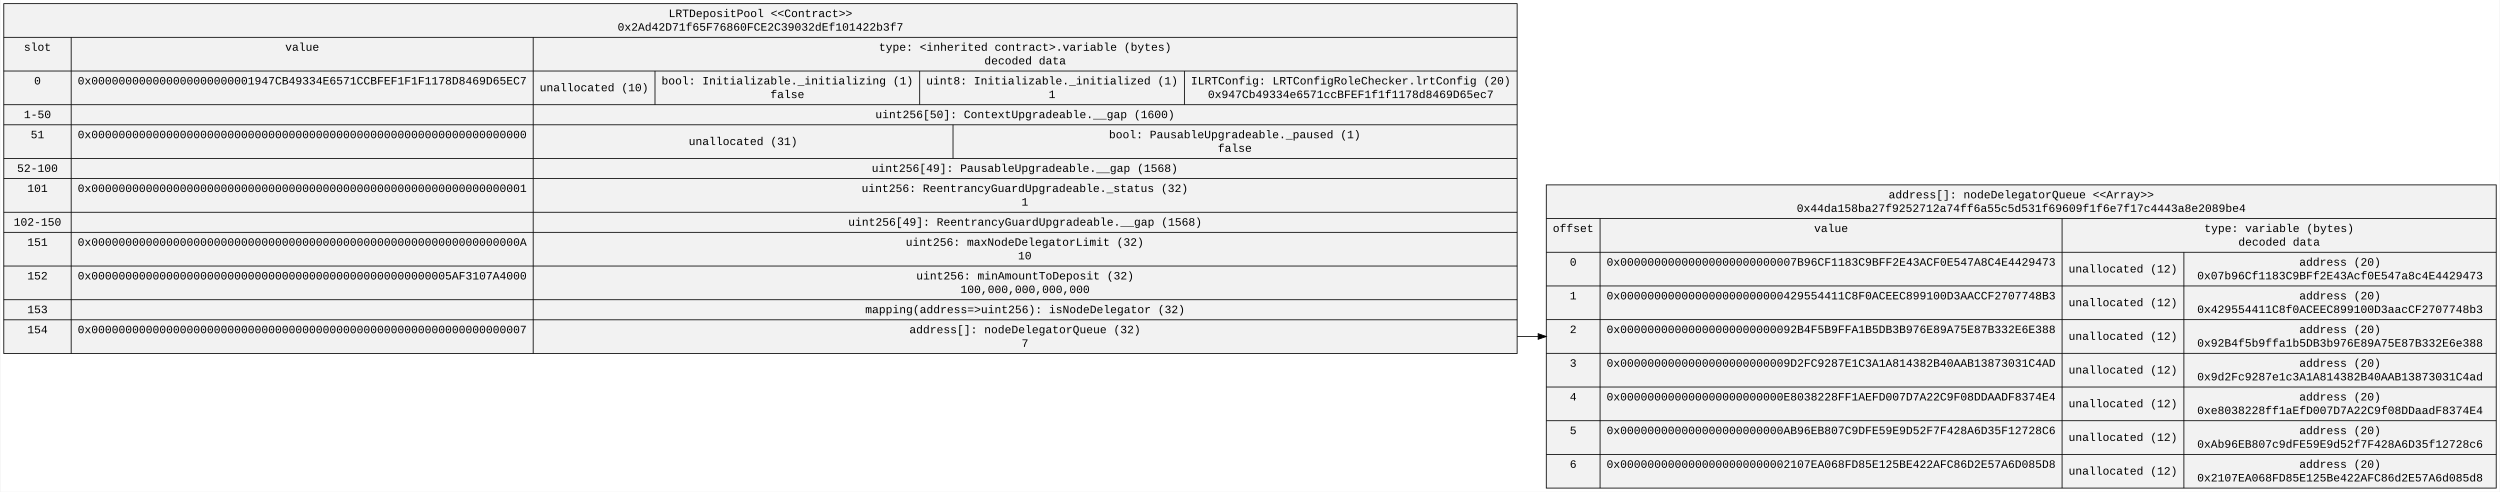
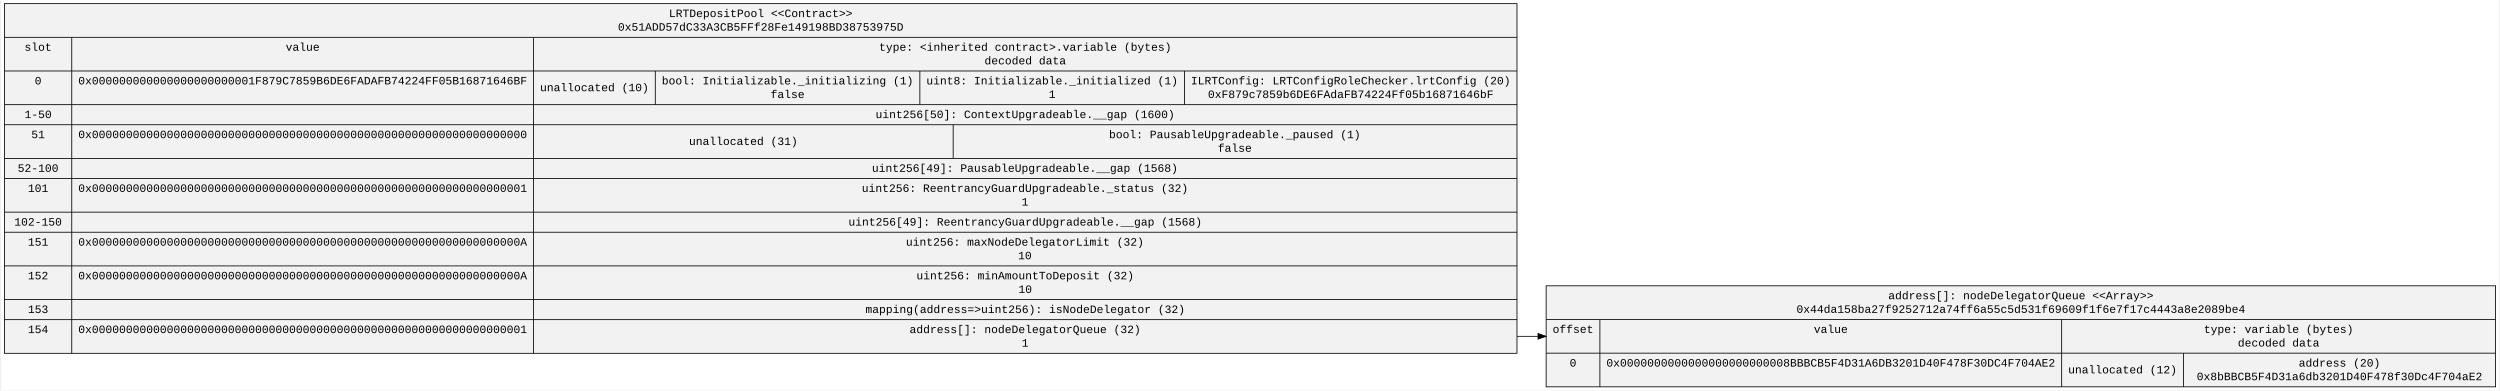
- <svg xmlns="http://www.w3.org/2000/svg" width="3086pt" height="607pt" viewBox="0.00 0.00 3085.67 607.20">
-   <g id="graph0" class="graph" transform="scale(1 1) rotate(0) translate(4 603.2)">
-     <polygon fill="white" stroke="transparent" points="-4,4 -4,-603.2 3081.67,-603.2 3081.67,4 -4,4" />
+ <svg xmlns="http://www.w3.org/2000/svg" width="3086pt" height="482pt" viewBox="0.00 0.00 3085.67 482.40">
+   <g id="graph0" class="graph" transform="scale(1 1) rotate(0) translate(4 478.4)">
+     <polygon fill="white" stroke="transparent" points="-4,4 -4,-478.4 3081.67,-478.4 3081.67,4 -4,4" />
    <g id="node1" class="node">
-       <polygon fill="#f2f2f2" stroke="black" points="0,-166.7 0,-598.7 1868.69,-598.7 1868.69,-166.7 0,-166.7" />
-       <text text-anchor="middle" x="934.34" y="-582.1" font-family="Courier New" font-size="14.00">LRTDepositPool &lt;&lt;Contract&gt;&gt;</text>
-       <text text-anchor="middle" x="934.34" y="-565.3" font-family="Courier New" font-size="14.00">0x2Ad42D71f65F76860FCE2C39032dEf101422b3f7</text>
-       <polyline fill="none" stroke="black" points="0,-557.1 1868.69,-557.1 " />
-       <text text-anchor="middle" x="41.61" y="-540.5" font-family="Courier New" font-size="14.00">slot</text>
-       <text text-anchor="middle" x="41.61" y="-523.7" font-family="Courier New" font-size="14.00">  </text>
-       <polyline fill="none" stroke="black" points="0,-515.5 83.21,-515.5 " />
-       <text text-anchor="middle" x="41.61" y="-498.9" font-family="Courier New" font-size="14.00">0</text>
-       <text text-anchor="middle" x="41.61" y="-482.1" font-family="Courier New" font-size="14.00">  </text>
-       <polyline fill="none" stroke="black" points="0,-473.9 83.21,-473.9 " />
-       <text text-anchor="middle" x="41.61" y="-457.3" font-family="Courier New" font-size="14.00">1-50 </text>
-       <polyline fill="none" stroke="black" points="0,-449.1 83.21,-449.1 " />
-       <text text-anchor="middle" x="41.61" y="-432.5" font-family="Courier New" font-size="14.00">51</text>
-       <text text-anchor="middle" x="41.61" y="-415.7" font-family="Courier New" font-size="14.00">  </text>
-       <polyline fill="none" stroke="black" points="0,-407.5 83.21,-407.5 " />
-       <text text-anchor="middle" x="41.61" y="-390.9" font-family="Courier New" font-size="14.00">52-100 </text>
-       <polyline fill="none" stroke="black" points="0,-382.7 83.21,-382.7 " />
-       <text text-anchor="middle" x="41.61" y="-366.1" font-family="Courier New" font-size="14.00">101</text>
-       <text text-anchor="middle" x="41.61" y="-349.3" font-family="Courier New" font-size="14.00">  </text>
-       <polyline fill="none" stroke="black" points="0,-341.1 83.21,-341.1 " />
-       <text text-anchor="middle" x="41.61" y="-324.5" font-family="Courier New" font-size="14.00">102-150 </text>
-       <polyline fill="none" stroke="black" points="0,-316.3 83.21,-316.3 " />
-       <text text-anchor="middle" x="41.61" y="-299.7" font-family="Courier New" font-size="14.00">151</text>
-       <text text-anchor="middle" x="41.61" y="-282.9" font-family="Courier New" font-size="14.00">  </text>
-       <polyline fill="none" stroke="black" points="0,-274.7 83.21,-274.7 " />
-       <text text-anchor="middle" x="41.61" y="-258.1" font-family="Courier New" font-size="14.00">152</text>
-       <text text-anchor="middle" x="41.61" y="-241.3" font-family="Courier New" font-size="14.00">  </text>
-       <polyline fill="none" stroke="black" points="0,-233.1 83.21,-233.1 " />
-       <text text-anchor="middle" x="41.61" y="-216.5" font-family="Courier New" font-size="14.00">153 </text>
-       <polyline fill="none" stroke="black" points="0,-208.3 83.21,-208.3 " />
-       <text text-anchor="middle" x="41.61" y="-191.7" font-family="Courier New" font-size="14.00">154</text>
-       <text text-anchor="middle" x="41.61" y="-174.9" font-family="Courier New" font-size="14.00"> </text>
-       <polyline fill="none" stroke="black" points="83.21,-166.7 83.21,-557.1 " />
-       <text text-anchor="middle" x="368.46" y="-540.5" font-family="Courier New" font-size="14.00">value</text>
-       <text text-anchor="middle" x="368.46" y="-523.7" font-family="Courier New" font-size="14.00">  </text>
-       <polyline fill="none" stroke="black" points="83.21,-515.5 653.7,-515.5 " />
-       <text text-anchor="middle" x="368.46" y="-498.9" font-family="Courier New" font-size="14.00">0x000000000000000000000001947CB49334E6571CCBFEF1F1F1178D8469D65EC7</text>
-       <text text-anchor="middle" x="368.46" y="-482.1" font-family="Courier New" font-size="14.00">  </text>
-       <polyline fill="none" stroke="black" points="83.21,-473.9 653.7,-473.9 " />
-       <text text-anchor="middle" x="368.46" y="-457.3" font-family="Courier New" font-size="14.00"> </text>
-       <polyline fill="none" stroke="black" points="83.21,-449.1 653.7,-449.1 " />
-       <text text-anchor="middle" x="368.46" y="-432.5" font-family="Courier New" font-size="14.00">0x0000000000000000000000000000000000000000000000000000000000000000</text>
-       <text text-anchor="middle" x="368.46" y="-415.7" font-family="Courier New" font-size="14.00">  </text>
-       <polyline fill="none" stroke="black" points="83.21,-407.5 653.7,-407.5 " />
-       <text text-anchor="middle" x="368.46" y="-390.9" font-family="Courier New" font-size="14.00"> </text>
-       <polyline fill="none" stroke="black" points="83.21,-382.7 653.7,-382.7 " />
-       <text text-anchor="middle" x="368.46" y="-366.1" font-family="Courier New" font-size="14.00">0x0000000000000000000000000000000000000000000000000000000000000001</text>
-       <text text-anchor="middle" x="368.46" y="-349.3" font-family="Courier New" font-size="14.00">  </text>
-       <polyline fill="none" stroke="black" points="83.21,-341.1 653.7,-341.1 " />
-       <text text-anchor="middle" x="368.46" y="-324.5" font-family="Courier New" font-size="14.00"> </text>
-       <polyline fill="none" stroke="black" points="83.21,-316.3 653.7,-316.3 " />
-       <text text-anchor="middle" x="368.46" y="-299.7" font-family="Courier New" font-size="14.00">0x000000000000000000000000000000000000000000000000000000000000000A</text>
-       <text text-anchor="middle" x="368.46" y="-282.9" font-family="Courier New" font-size="14.00">  </text>
-       <polyline fill="none" stroke="black" points="83.21,-274.7 653.7,-274.7 " />
-       <text text-anchor="middle" x="368.46" y="-258.1" font-family="Courier New" font-size="14.00">0x00000000000000000000000000000000000000000000000000005AF3107A4000</text>
-       <text text-anchor="middle" x="368.46" y="-241.3" font-family="Courier New" font-size="14.00">  </text>
-       <polyline fill="none" stroke="black" points="83.21,-233.1 653.7,-233.1 " />
-       <text text-anchor="middle" x="368.46" y="-216.5" font-family="Courier New" font-size="14.00"> </text>
-       <polyline fill="none" stroke="black" points="83.21,-208.3 653.7,-208.3 " />
-       <text text-anchor="middle" x="368.46" y="-191.7" font-family="Courier New" font-size="14.00">0x0000000000000000000000000000000000000000000000000000000000000007</text>
-       <text text-anchor="middle" x="368.46" y="-174.9" font-family="Courier New" font-size="14.00"> </text>
-       <polyline fill="none" stroke="black" points="653.7,-166.7 653.7,-557.1 " />
-       <text text-anchor="middle" x="1261.19" y="-540.5" font-family="Courier New" font-size="14.00">type: &lt;inherited contract&gt;.variable (bytes)</text>
-       <text text-anchor="middle" x="1261.19" y="-523.7" font-family="Courier New" font-size="14.00">decoded data</text>
-       <polyline fill="none" stroke="black" points="653.7,-515.5 1868.69,-515.5 " />
-       <text text-anchor="middle" x="728.91" y="-490.5" font-family="Courier New" font-size="14.00">unallocated (10)</text>
-       <polyline fill="none" stroke="black" points="804.12,-473.9 804.12,-515.5 " />
-       <text text-anchor="middle" x="967.55" y="-498.9" font-family="Courier New" font-size="14.00">bool: Initializable._initializing (1)</text>
-       <text text-anchor="middle" x="967.55" y="-482.1" font-family="Courier New" font-size="14.00"> false  </text>
-       <polyline fill="none" stroke="black" points="1130.97,-473.9 1130.97,-515.5 " />
-       <text text-anchor="middle" x="1294.4" y="-498.9" font-family="Courier New" font-size="14.00">uint8: Initializable._initialized (1)</text>
-       <text text-anchor="middle" x="1294.4" y="-482.1" font-family="Courier New" font-size="14.00"> 1  </text>
-       <polyline fill="none" stroke="black" points="1457.82,-473.9 1457.82,-515.5 " />
-       <text text-anchor="middle" x="1663.26" y="-498.9" font-family="Courier New" font-size="14.00">ILRTConfig: LRTConfigRoleChecker.lrtConfig (20)</text>
-       <text text-anchor="middle" x="1663.26" y="-482.1" font-family="Courier New" font-size="14.00"> 0x947Cb49334e6571ccBFEF1f1f1178d8469D65ec7 </text>
-       <polyline fill="none" stroke="black" points="653.7,-473.9 1868.69,-473.9 " />
-       <text text-anchor="middle" x="1261.03" y="-457.3" font-family="Courier New" font-size="14.00">uint256[50]: ContextUpgradeable.__gap (1600)</text>
-       <polyline fill="none" stroke="black" points="653.7,-449.1 1868.69,-449.1 " />
-       <text text-anchor="middle" x="912.91" y="-424.1" font-family="Courier New" font-size="14.00">unallocated (31)</text>
-       <polyline fill="none" stroke="black" points="1172.12,-407.5 1172.12,-449.1 " />
-       <text text-anchor="middle" x="1520.05" y="-432.5" font-family="Courier New" font-size="14.00">bool: PausableUpgradeable._paused (1)</text>
-       <text text-anchor="middle" x="1520.05" y="-415.7" font-family="Courier New" font-size="14.00"> false </text>
-       <polyline fill="none" stroke="black" points="653.7,-407.5 1868.69,-407.5 " />
-       <text text-anchor="middle" x="1260.73" y="-390.9" font-family="Courier New" font-size="14.00">uint256[49]: PausableUpgradeable.__gap (1568)</text>
-       <polyline fill="none" stroke="black" points="653.7,-382.7 1868.69,-382.7 " />
-       <text text-anchor="middle" x="1260.83" y="-366.1" font-family="Courier New" font-size="14.00">uint256: ReentrancyGuardUpgradeable._status (32)</text>
-       <text text-anchor="middle" x="1260.83" y="-349.3" font-family="Courier New" font-size="14.00"> 1 </text>
-       <polyline fill="none" stroke="black" points="653.7,-341.1 1868.69,-341.1 " />
-       <text text-anchor="middle" x="1261.14" y="-324.5" font-family="Courier New" font-size="14.00">uint256[49]: ReentrancyGuardUpgradeable.__gap (1568)</text>
-       <polyline fill="none" stroke="black" points="653.7,-316.3 1868.69,-316.3 " />
-       <text text-anchor="middle" x="1260.73" y="-299.7" font-family="Courier New" font-size="14.00">uint256: maxNodeDelegatorLimit (32)</text>
-       <text text-anchor="middle" x="1260.73" y="-282.9" font-family="Courier New" font-size="14.00"> 10 </text>
-       <polyline fill="none" stroke="black" points="653.7,-274.7 1868.69,-274.7 " />
-       <text text-anchor="middle" x="1261.12" y="-258.1" font-family="Courier New" font-size="14.00">uint256: minAmountToDeposit (32)</text>
-       <text text-anchor="middle" x="1261.12" y="-241.3" font-family="Courier New" font-size="14.00"> 100,000,000,000,000 </text>
-       <polyline fill="none" stroke="black" points="653.7,-233.1 1868.69,-233.1 " />
-       <text text-anchor="middle" x="1261.13" y="-216.5" font-family="Courier New" font-size="14.00">mapping(address=&gt;uint256): isNodeDelegator (32)</text>
-       <polyline fill="none" stroke="black" points="653.7,-208.3 1868.69,-208.3 " />
-       <text text-anchor="middle" x="1261.02" y="-191.7" font-family="Courier New" font-size="14.00">address[]: nodeDelegatorQueue (32)</text>
-       <text text-anchor="middle" x="1261.02" y="-174.9" font-family="Courier New" font-size="14.00"> 7 </text>
+       <polygon fill="#f2f2f2" stroke="black" points="0,-41.9 0,-473.9 1868.69,-473.9 1868.69,-41.9 0,-41.9" />
+       <text text-anchor="middle" x="934.34" y="-457.3" font-family="Courier New" font-size="14.00">LRTDepositPool &lt;&lt;Contract&gt;&gt;</text>
+       <text text-anchor="middle" x="934.34" y="-440.5" font-family="Courier New" font-size="14.00">0x51ADD57dC33A3CB5FFf28Fe149198BD38753975D</text>
+       <polyline fill="none" stroke="black" points="0,-432.3 1868.69,-432.3 " />
+       <text text-anchor="middle" x="41.61" y="-415.7" font-family="Courier New" font-size="14.00">slot</text>
+       <text text-anchor="middle" x="41.61" y="-398.9" font-family="Courier New" font-size="14.00">  </text>
+       <polyline fill="none" stroke="black" points="0,-390.7 83.21,-390.7 " />
+       <text text-anchor="middle" x="41.61" y="-374.1" font-family="Courier New" font-size="14.00">0</text>
+       <text text-anchor="middle" x="41.61" y="-357.3" font-family="Courier New" font-size="14.00">  </text>
+       <polyline fill="none" stroke="black" points="0,-349.1 83.21,-349.1 " />
+       <text text-anchor="middle" x="41.61" y="-332.5" font-family="Courier New" font-size="14.00">1-50 </text>
+       <polyline fill="none" stroke="black" points="0,-324.3 83.21,-324.3 " />
+       <text text-anchor="middle" x="41.61" y="-307.7" font-family="Courier New" font-size="14.00">51</text>
+       <text text-anchor="middle" x="41.61" y="-290.9" font-family="Courier New" font-size="14.00">  </text>
+       <polyline fill="none" stroke="black" points="0,-282.7 83.21,-282.7 " />
+       <text text-anchor="middle" x="41.61" y="-266.1" font-family="Courier New" font-size="14.00">52-100 </text>
+       <polyline fill="none" stroke="black" points="0,-257.9 83.21,-257.9 " />
+       <text text-anchor="middle" x="41.61" y="-241.3" font-family="Courier New" font-size="14.00">101</text>
+       <text text-anchor="middle" x="41.61" y="-224.5" font-family="Courier New" font-size="14.00">  </text>
+       <polyline fill="none" stroke="black" points="0,-216.3 83.21,-216.3 " />
+       <text text-anchor="middle" x="41.61" y="-199.7" font-family="Courier New" font-size="14.00">102-150 </text>
+       <polyline fill="none" stroke="black" points="0,-191.5 83.21,-191.5 " />
+       <text text-anchor="middle" x="41.61" y="-174.9" font-family="Courier New" font-size="14.00">151</text>
+       <text text-anchor="middle" x="41.61" y="-158.1" font-family="Courier New" font-size="14.00">  </text>
+       <polyline fill="none" stroke="black" points="0,-149.9 83.21,-149.9 " />
+       <text text-anchor="middle" x="41.61" y="-133.3" font-family="Courier New" font-size="14.00">152</text>
+       <text text-anchor="middle" x="41.61" y="-116.5" font-family="Courier New" font-size="14.00">  </text>
+       <polyline fill="none" stroke="black" points="0,-108.3 83.21,-108.3 " />
+       <text text-anchor="middle" x="41.61" y="-91.7" font-family="Courier New" font-size="14.00">153 </text>
+       <polyline fill="none" stroke="black" points="0,-83.5 83.21,-83.5 " />
+       <text text-anchor="middle" x="41.61" y="-66.9" font-family="Courier New" font-size="14.00">154</text>
+       <text text-anchor="middle" x="41.61" y="-50.1" font-family="Courier New" font-size="14.00"> </text>
+       <polyline fill="none" stroke="black" points="83.21,-41.9 83.21,-432.3 " />
+       <text text-anchor="middle" x="368.46" y="-415.7" font-family="Courier New" font-size="14.00">value</text>
+       <text text-anchor="middle" x="368.46" y="-398.9" font-family="Courier New" font-size="14.00">  </text>
+       <polyline fill="none" stroke="black" points="83.21,-390.7 653.7,-390.7 " />
+       <text text-anchor="middle" x="368.46" y="-374.1" font-family="Courier New" font-size="14.00">0x000000000000000000000001F879C7859B6DE6FADAFB74224FF05B16871646BF</text>
+       <text text-anchor="middle" x="368.46" y="-357.3" font-family="Courier New" font-size="14.00">  </text>
+       <polyline fill="none" stroke="black" points="83.21,-349.1 653.7,-349.1 " />
+       <text text-anchor="middle" x="368.46" y="-332.5" font-family="Courier New" font-size="14.00"> </text>
+       <polyline fill="none" stroke="black" points="83.21,-324.3 653.7,-324.3 " />
+       <text text-anchor="middle" x="368.46" y="-307.7" font-family="Courier New" font-size="14.00">0x0000000000000000000000000000000000000000000000000000000000000000</text>
+       <text text-anchor="middle" x="368.46" y="-290.9" font-family="Courier New" font-size="14.00">  </text>
+       <polyline fill="none" stroke="black" points="83.21,-282.7 653.7,-282.7 " />
+       <text text-anchor="middle" x="368.46" y="-266.1" font-family="Courier New" font-size="14.00"> </text>
+       <polyline fill="none" stroke="black" points="83.21,-257.9 653.7,-257.9 " />
+       <text text-anchor="middle" x="368.46" y="-241.3" font-family="Courier New" font-size="14.00">0x0000000000000000000000000000000000000000000000000000000000000001</text>
+       <text text-anchor="middle" x="368.46" y="-224.5" font-family="Courier New" font-size="14.00">  </text>
+       <polyline fill="none" stroke="black" points="83.21,-216.3 653.7,-216.3 " />
+       <text text-anchor="middle" x="368.46" y="-199.7" font-family="Courier New" font-size="14.00"> </text>
+       <polyline fill="none" stroke="black" points="83.21,-191.5 653.7,-191.5 " />
+       <text text-anchor="middle" x="368.46" y="-174.9" font-family="Courier New" font-size="14.00">0x000000000000000000000000000000000000000000000000000000000000000A</text>
+       <text text-anchor="middle" x="368.46" y="-158.1" font-family="Courier New" font-size="14.00">  </text>
+       <polyline fill="none" stroke="black" points="83.21,-149.9 653.7,-149.9 " />
+       <text text-anchor="middle" x="368.46" y="-133.3" font-family="Courier New" font-size="14.00">0x000000000000000000000000000000000000000000000000000000000000000A</text>
+       <text text-anchor="middle" x="368.46" y="-116.5" font-family="Courier New" font-size="14.00">  </text>
+       <polyline fill="none" stroke="black" points="83.21,-108.3 653.7,-108.3 " />
+       <text text-anchor="middle" x="368.46" y="-91.7" font-family="Courier New" font-size="14.00"> </text>
+       <polyline fill="none" stroke="black" points="83.21,-83.5 653.7,-83.5 " />
+       <text text-anchor="middle" x="368.46" y="-66.9" font-family="Courier New" font-size="14.00">0x0000000000000000000000000000000000000000000000000000000000000001</text>
+       <text text-anchor="middle" x="368.46" y="-50.1" font-family="Courier New" font-size="14.00"> </text>
+       <polyline fill="none" stroke="black" points="653.7,-41.9 653.7,-432.3 " />
+       <text text-anchor="middle" x="1261.19" y="-415.7" font-family="Courier New" font-size="14.00">type: &lt;inherited contract&gt;.variable (bytes)</text>
+       <text text-anchor="middle" x="1261.19" y="-398.9" font-family="Courier New" font-size="14.00">decoded data</text>
+       <polyline fill="none" stroke="black" points="653.7,-390.7 1868.69,-390.7 " />
+       <text text-anchor="middle" x="728.91" y="-365.7" font-family="Courier New" font-size="14.00">unallocated (10)</text>
+       <polyline fill="none" stroke="black" points="804.12,-349.1 804.12,-390.7 " />
+       <text text-anchor="middle" x="967.55" y="-374.1" font-family="Courier New" font-size="14.00">bool: Initializable._initializing (1)</text>
+       <text text-anchor="middle" x="967.55" y="-357.3" font-family="Courier New" font-size="14.00"> false  </text>
+       <polyline fill="none" stroke="black" points="1130.97,-349.1 1130.97,-390.7 " />
+       <text text-anchor="middle" x="1294.4" y="-374.1" font-family="Courier New" font-size="14.00">uint8: Initializable._initialized (1)</text>
+       <text text-anchor="middle" x="1294.4" y="-357.3" font-family="Courier New" font-size="14.00"> 1  </text>
+       <polyline fill="none" stroke="black" points="1457.82,-349.1 1457.82,-390.7 " />
+       <text text-anchor="middle" x="1663.26" y="-374.1" font-family="Courier New" font-size="14.00">ILRTConfig: LRTConfigRoleChecker.lrtConfig (20)</text>
+       <text text-anchor="middle" x="1663.26" y="-357.3" font-family="Courier New" font-size="14.00"> 0xF879c7859b6DE6FAdaFB74224Ff05b16871646bF </text>
+       <polyline fill="none" stroke="black" points="653.7,-349.1 1868.69,-349.1 " />
+       <text text-anchor="middle" x="1261.03" y="-332.5" font-family="Courier New" font-size="14.00">uint256[50]: ContextUpgradeable.__gap (1600)</text>
+       <polyline fill="none" stroke="black" points="653.7,-324.3 1868.69,-324.3 " />
+       <text text-anchor="middle" x="912.91" y="-299.3" font-family="Courier New" font-size="14.00">unallocated (31)</text>
+       <polyline fill="none" stroke="black" points="1172.12,-282.7 1172.12,-324.3 " />
+       <text text-anchor="middle" x="1520.05" y="-307.7" font-family="Courier New" font-size="14.00">bool: PausableUpgradeable._paused (1)</text>
+       <text text-anchor="middle" x="1520.05" y="-290.9" font-family="Courier New" font-size="14.00"> false </text>
+       <polyline fill="none" stroke="black" points="653.7,-282.7 1868.69,-282.7 " />
+       <text text-anchor="middle" x="1260.73" y="-266.1" font-family="Courier New" font-size="14.00">uint256[49]: PausableUpgradeable.__gap (1568)</text>
+       <polyline fill="none" stroke="black" points="653.7,-257.9 1868.69,-257.9 " />
+       <text text-anchor="middle" x="1260.83" y="-241.3" font-family="Courier New" font-size="14.00">uint256: ReentrancyGuardUpgradeable._status (32)</text>
+       <text text-anchor="middle" x="1260.83" y="-224.5" font-family="Courier New" font-size="14.00"> 1 </text>
+       <polyline fill="none" stroke="black" points="653.7,-216.3 1868.69,-216.3 " />
+       <text text-anchor="middle" x="1261.14" y="-199.7" font-family="Courier New" font-size="14.00">uint256[49]: ReentrancyGuardUpgradeable.__gap (1568)</text>
+       <polyline fill="none" stroke="black" points="653.7,-191.5 1868.69,-191.5 " />
+       <text text-anchor="middle" x="1260.73" y="-174.9" font-family="Courier New" font-size="14.00">uint256: maxNodeDelegatorLimit (32)</text>
+       <text text-anchor="middle" x="1260.73" y="-158.1" font-family="Courier New" font-size="14.00"> 10 </text>
+       <polyline fill="none" stroke="black" points="653.7,-149.9 1868.69,-149.9 " />
+       <text text-anchor="middle" x="1261.12" y="-133.3" font-family="Courier New" font-size="14.00">uint256: minAmountToDeposit (32)</text>
+       <text text-anchor="middle" x="1261.12" y="-116.5" font-family="Courier New" font-size="14.00"> 10 </text>
+       <polyline fill="none" stroke="black" points="653.7,-108.3 1868.69,-108.3 " />
+       <text text-anchor="middle" x="1261.13" y="-91.7" font-family="Courier New" font-size="14.00">mapping(address=&gt;uint256): isNodeDelegator (32)</text>
+       <polyline fill="none" stroke="black" points="653.7,-83.5 1868.69,-83.5 " />
+       <text text-anchor="middle" x="1261.02" y="-66.9" font-family="Courier New" font-size="14.00">address[]: nodeDelegatorQueue (32)</text>
+       <text text-anchor="middle" x="1261.02" y="-50.1" font-family="Courier New" font-size="14.00"> 1 </text>
    </g>
    <g id="node2" class="node">
-       <polygon fill="#f2f2f2" stroke="black" points="1904.69,-0.5 1904.69,-374.9 3077.67,-374.9 3077.67,-0.5 1904.69,-0.5" />
-       <text text-anchor="middle" x="2491.18" y="-358.3" font-family="Courier New" font-size="14.00">address[]: nodeDelegatorQueue &lt;&lt;Array&gt;&gt;</text>
-       <text text-anchor="middle" x="2491.18" y="-341.5" font-family="Courier New" font-size="14.00">0x44da158ba27f9252712a74ff6a55c5d531f69609f1f6e7f17c4443a8e2089be4</text>
-       <polyline fill="none" stroke="black" points="1904.69,-333.3 3077.67,-333.3 " />
-       <text text-anchor="middle" x="1937.89" y="-316.7" font-family="Courier New" font-size="14.00">offset</text>
-       <text text-anchor="middle" x="1937.89" y="-299.9" font-family="Courier New" font-size="14.00">  </text>
-       <polyline fill="none" stroke="black" points="1904.69,-291.7 1971.1,-291.7 " />
-       <text text-anchor="middle" x="1937.89" y="-275.1" font-family="Courier New" font-size="14.00">0</text>
-       <text text-anchor="middle" x="1937.89" y="-258.3" font-family="Courier New" font-size="14.00">  </text>
-       <polyline fill="none" stroke="black" points="1904.69,-250.1 1971.1,-250.1 " />
-       <text text-anchor="middle" x="1937.89" y="-233.5" font-family="Courier New" font-size="14.00">1</text>
-       <text text-anchor="middle" x="1937.89" y="-216.7" font-family="Courier New" font-size="14.00">  </text>
-       <polyline fill="none" stroke="black" points="1904.69,-208.5 1971.1,-208.5 " />
-       <text text-anchor="middle" x="1937.89" y="-191.9" font-family="Courier New" font-size="14.00">2</text>
-       <text text-anchor="middle" x="1937.89" y="-175.1" font-family="Courier New" font-size="14.00">  </text>
-       <polyline fill="none" stroke="black" points="1904.69,-166.9 1971.1,-166.9 " />
-       <text text-anchor="middle" x="1937.89" y="-150.3" font-family="Courier New" font-size="14.00">3</text>
-       <text text-anchor="middle" x="1937.89" y="-133.5" font-family="Courier New" font-size="14.00">  </text>
-       <polyline fill="none" stroke="black" points="1904.69,-125.3 1971.1,-125.3 " />
-       <text text-anchor="middle" x="1937.89" y="-108.7" font-family="Courier New" font-size="14.00">4</text>
-       <text text-anchor="middle" x="1937.89" y="-91.9" font-family="Courier New" font-size="14.00">  </text>
-       <polyline fill="none" stroke="black" points="1904.69,-83.7 1971.1,-83.7 " />
-       <text text-anchor="middle" x="1937.89" y="-67.1" font-family="Courier New" font-size="14.00">5</text>
+       <polygon fill="#f2f2f2" stroke="black" points="1904.69,-0.5 1904.69,-125.3 3077.67,-125.3 3077.67,-0.5 1904.69,-0.5" />
+       <text text-anchor="middle" x="2491.18" y="-108.7" font-family="Courier New" font-size="14.00">address[]: nodeDelegatorQueue &lt;&lt;Array&gt;&gt;</text>
+       <text text-anchor="middle" x="2491.18" y="-91.9" font-family="Courier New" font-size="14.00">0x44da158ba27f9252712a74ff6a55c5d531f69609f1f6e7f17c4443a8e2089be4</text>
+       <polyline fill="none" stroke="black" points="1904.69,-83.7 3077.67,-83.7 " />
+       <text text-anchor="middle" x="1937.89" y="-67.1" font-family="Courier New" font-size="14.00">offset</text>
      <text text-anchor="middle" x="1937.89" y="-50.3" font-family="Courier New" font-size="14.00">  </text>
      <polyline fill="none" stroke="black" points="1904.69,-42.1 1971.1,-42.1 " />
-       <text text-anchor="middle" x="1937.89" y="-25.5" font-family="Courier New" font-size="14.00">6</text>
+       <text text-anchor="middle" x="1937.89" y="-25.5" font-family="Courier New" font-size="14.00">0</text>
      <text text-anchor="middle" x="1937.89" y="-8.7" font-family="Courier New" font-size="14.00"> </text>
-       <polyline fill="none" stroke="black" points="1971.1,-0.5 1971.1,-333.3 " />
-       <text text-anchor="middle" x="2256.34" y="-316.7" font-family="Courier New" font-size="14.00">value</text>
-       <text text-anchor="middle" x="2256.34" y="-299.9" font-family="Courier New" font-size="14.00">  </text>
-       <polyline fill="none" stroke="black" points="1971.1,-291.7 2541.59,-291.7 " />
-       <text text-anchor="middle" x="2256.34" y="-275.1" font-family="Courier New" font-size="14.00">0x00000000000000000000000007B96CF1183C9BFF2E43ACF0E547A8C4E4429473</text>
-       <text text-anchor="middle" x="2256.34" y="-258.3" font-family="Courier New" font-size="14.00">  </text>
-       <polyline fill="none" stroke="black" points="1971.1,-250.1 2541.59,-250.1 " />
-       <text text-anchor="middle" x="2256.34" y="-233.5" font-family="Courier New" font-size="14.00">0x000000000000000000000000429554411C8F0ACEEC899100D3AACCF2707748B3</text>
-       <text text-anchor="middle" x="2256.34" y="-216.7" font-family="Courier New" font-size="14.00">  </text>
-       <polyline fill="none" stroke="black" points="1971.1,-208.5 2541.59,-208.5 " />
-       <text text-anchor="middle" x="2256.34" y="-191.9" font-family="Courier New" font-size="14.00">0x00000000000000000000000092B4F5B9FFA1B5DB3B976E89A75E87B332E6E388</text>
-       <text text-anchor="middle" x="2256.34" y="-175.1" font-family="Courier New" font-size="14.00">  </text>
-       <polyline fill="none" stroke="black" points="1971.1,-166.9 2541.59,-166.9 " />
-       <text text-anchor="middle" x="2256.34" y="-150.3" font-family="Courier New" font-size="14.00">0x0000000000000000000000009D2FC9287E1C3A1A814382B40AAB13873031C4AD</text>
-       <text text-anchor="middle" x="2256.34" y="-133.5" font-family="Courier New" font-size="14.00">  </text>
-       <polyline fill="none" stroke="black" points="1971.1,-125.3 2541.59,-125.3 " />
-       <text text-anchor="middle" x="2256.34" y="-108.7" font-family="Courier New" font-size="14.00">0x000000000000000000000000E8038228FF1AEFD007D7A22C9F08DDAADF8374E4</text>
-       <text text-anchor="middle" x="2256.34" y="-91.9" font-family="Courier New" font-size="14.00">  </text>
-       <polyline fill="none" stroke="black" points="1971.1,-83.7 2541.59,-83.7 " />
-       <text text-anchor="middle" x="2256.34" y="-67.1" font-family="Courier New" font-size="14.00">0x000000000000000000000000AB96EB807C9DFE59E9D52F7F428A6D35F12728C6</text>
+       <polyline fill="none" stroke="black" points="1971.1,-0.5 1971.1,-83.7 " />
+       <text text-anchor="middle" x="2256.34" y="-67.1" font-family="Courier New" font-size="14.00">value</text>
      <text text-anchor="middle" x="2256.34" y="-50.3" font-family="Courier New" font-size="14.00">  </text>
      <polyline fill="none" stroke="black" points="1971.1,-42.1 2541.59,-42.1 " />
-       <text text-anchor="middle" x="2256.34" y="-25.5" font-family="Courier New" font-size="14.00">0x0000000000000000000000002107EA068FD85E125BE422AFC86D2E57A6D085D8</text>
+       <text text-anchor="middle" x="2256.34" y="-25.5" font-family="Courier New" font-size="14.00">0x0000000000000000000000008BBBCB5F4D31A6DB3201D40F478F30DC4F704AE2</text>
      <text text-anchor="middle" x="2256.34" y="-8.7" font-family="Courier New" font-size="14.00"> </text>
-       <polyline fill="none" stroke="black" points="2541.59,-0.5 2541.59,-333.3 " />
-       <text text-anchor="middle" x="2809.63" y="-316.7" font-family="Courier New" font-size="14.00">type: variable (bytes)</text>
-       <text text-anchor="middle" x="2809.63" y="-299.9" font-family="Courier New" font-size="14.00">decoded data</text>
-       <polyline fill="none" stroke="black" points="2541.59,-291.7 3077.67,-291.7 " />
-       <text text-anchor="middle" x="2616.8" y="-266.7" font-family="Courier New" font-size="14.00">unallocated (12)</text>
-       <polyline fill="none" stroke="black" points="2692.01,-250.1 2692.01,-291.7 " />
-       <text text-anchor="middle" x="2884.84" y="-275.1" font-family="Courier New" font-size="14.00">address (20)</text>
-       <text text-anchor="middle" x="2884.84" y="-258.3" font-family="Courier New" font-size="14.00"> 0x07b96Cf1183C9BFf2E43Acf0E547a8c4E4429473 </text>
-       <polyline fill="none" stroke="black" points="2541.59,-250.1 3077.67,-250.1 " />
-       <text text-anchor="middle" x="2616.8" y="-225.1" font-family="Courier New" font-size="14.00">unallocated (12)</text>
-       <polyline fill="none" stroke="black" points="2692.01,-208.5 2692.01,-250.1 " />
-       <text text-anchor="middle" x="2884.84" y="-233.5" font-family="Courier New" font-size="14.00">address (20)</text>
-       <text text-anchor="middle" x="2884.84" y="-216.7" font-family="Courier New" font-size="14.00"> 0x429554411C8f0ACEEC899100D3aacCF2707748b3 </text>
-       <polyline fill="none" stroke="black" points="2541.59,-208.5 3077.67,-208.5 " />
-       <text text-anchor="middle" x="2616.8" y="-183.5" font-family="Courier New" font-size="14.00">unallocated (12)</text>
-       <polyline fill="none" stroke="black" points="2692.01,-166.9 2692.01,-208.5 " />
-       <text text-anchor="middle" x="2884.84" y="-191.9" font-family="Courier New" font-size="14.00">address (20)</text>
-       <text text-anchor="middle" x="2884.84" y="-175.1" font-family="Courier New" font-size="14.00"> 0x92B4f5b9ffa1b5DB3b976E89A75E87B332E6e388 </text>
-       <polyline fill="none" stroke="black" points="2541.59,-166.9 3077.67,-166.9 " />
-       <text text-anchor="middle" x="2616.8" y="-141.9" font-family="Courier New" font-size="14.00">unallocated (12)</text>
-       <polyline fill="none" stroke="black" points="2692.01,-125.3 2692.01,-166.9 " />
-       <text text-anchor="middle" x="2884.84" y="-150.3" font-family="Courier New" font-size="14.00">address (20)</text>
-       <text text-anchor="middle" x="2884.84" y="-133.5" font-family="Courier New" font-size="14.00"> 0x9d2Fc9287e1c3A1A814382B40AAB13873031C4ad </text>
-       <polyline fill="none" stroke="black" points="2541.59,-125.3 3077.67,-125.3 " />
-       <text text-anchor="middle" x="2616.8" y="-100.3" font-family="Courier New" font-size="14.00">unallocated (12)</text>
-       <polyline fill="none" stroke="black" points="2692.01,-83.7 2692.01,-125.3 " />
-       <text text-anchor="middle" x="2884.84" y="-108.7" font-family="Courier New" font-size="14.00">address (20)</text>
-       <text text-anchor="middle" x="2884.84" y="-91.9" font-family="Courier New" font-size="14.00"> 0xe8038228ff1aEfD007D7A22C9f08DDaadF8374E4 </text>
-       <polyline fill="none" stroke="black" points="2541.59,-83.7 3077.67,-83.7 " />
-       <text text-anchor="middle" x="2616.8" y="-58.7" font-family="Courier New" font-size="14.00">unallocated (12)</text>
-       <polyline fill="none" stroke="black" points="2692.01,-42.1 2692.01,-83.7 " />
-       <text text-anchor="middle" x="2884.84" y="-67.1" font-family="Courier New" font-size="14.00">address (20)</text>
-       <text text-anchor="middle" x="2884.84" y="-50.3" font-family="Courier New" font-size="14.00"> 0xAb96EB807c9dFE59E9d52f7F428A6D35f12728c6 </text>
+       <polyline fill="none" stroke="black" points="2541.59,-0.5 2541.59,-83.7 " />
+       <text text-anchor="middle" x="2809.63" y="-67.1" font-family="Courier New" font-size="14.00">type: variable (bytes)</text>
+       <text text-anchor="middle" x="2809.63" y="-50.3" font-family="Courier New" font-size="14.00">decoded data</text>
      <polyline fill="none" stroke="black" points="2541.59,-42.1 3077.67,-42.1 " />
      <text text-anchor="middle" x="2616.8" y="-17.1" font-family="Courier New" font-size="14.00">unallocated (12)</text>
      <polyline fill="none" stroke="black" points="2692.01,-0.5 2692.01,-42.1 " />
      <text text-anchor="middle" x="2884.84" y="-25.5" font-family="Courier New" font-size="14.00">address (20)</text>
-       <text text-anchor="middle" x="2884.84" y="-8.7" font-family="Courier New" font-size="14.00"> 0x2107EA068FD85E125Be422AFC86d2E57A6d085d8 </text>
+       <text text-anchor="middle" x="2884.84" y="-8.7" font-family="Courier New" font-size="14.00"> 0x8bBBCB5F4D31a6db3201D40F478f30Dc4F704aE2 </text>
    </g>
    <g id="edge1" class="edge">
-       <path fill="none" stroke="black" d="M1868.69,-187.7C1877.22,-187.7 1885.82,-187.7 1894.47,-187.7" />
-       <polygon fill="black" stroke="black" points="1894.64,-191.2 1904.64,-187.7 1894.64,-184.2 1894.64,-191.2" />
+       <path fill="none" stroke="black" d="M1868.69,-62.9C1877.22,-62.9 1885.82,-62.9 1894.47,-62.9" />
+       <polygon fill="black" stroke="black" points="1894.64,-66.4 1904.64,-62.9 1894.64,-59.4 1894.64,-66.4" />
    </g>
  </g>
</svg>
